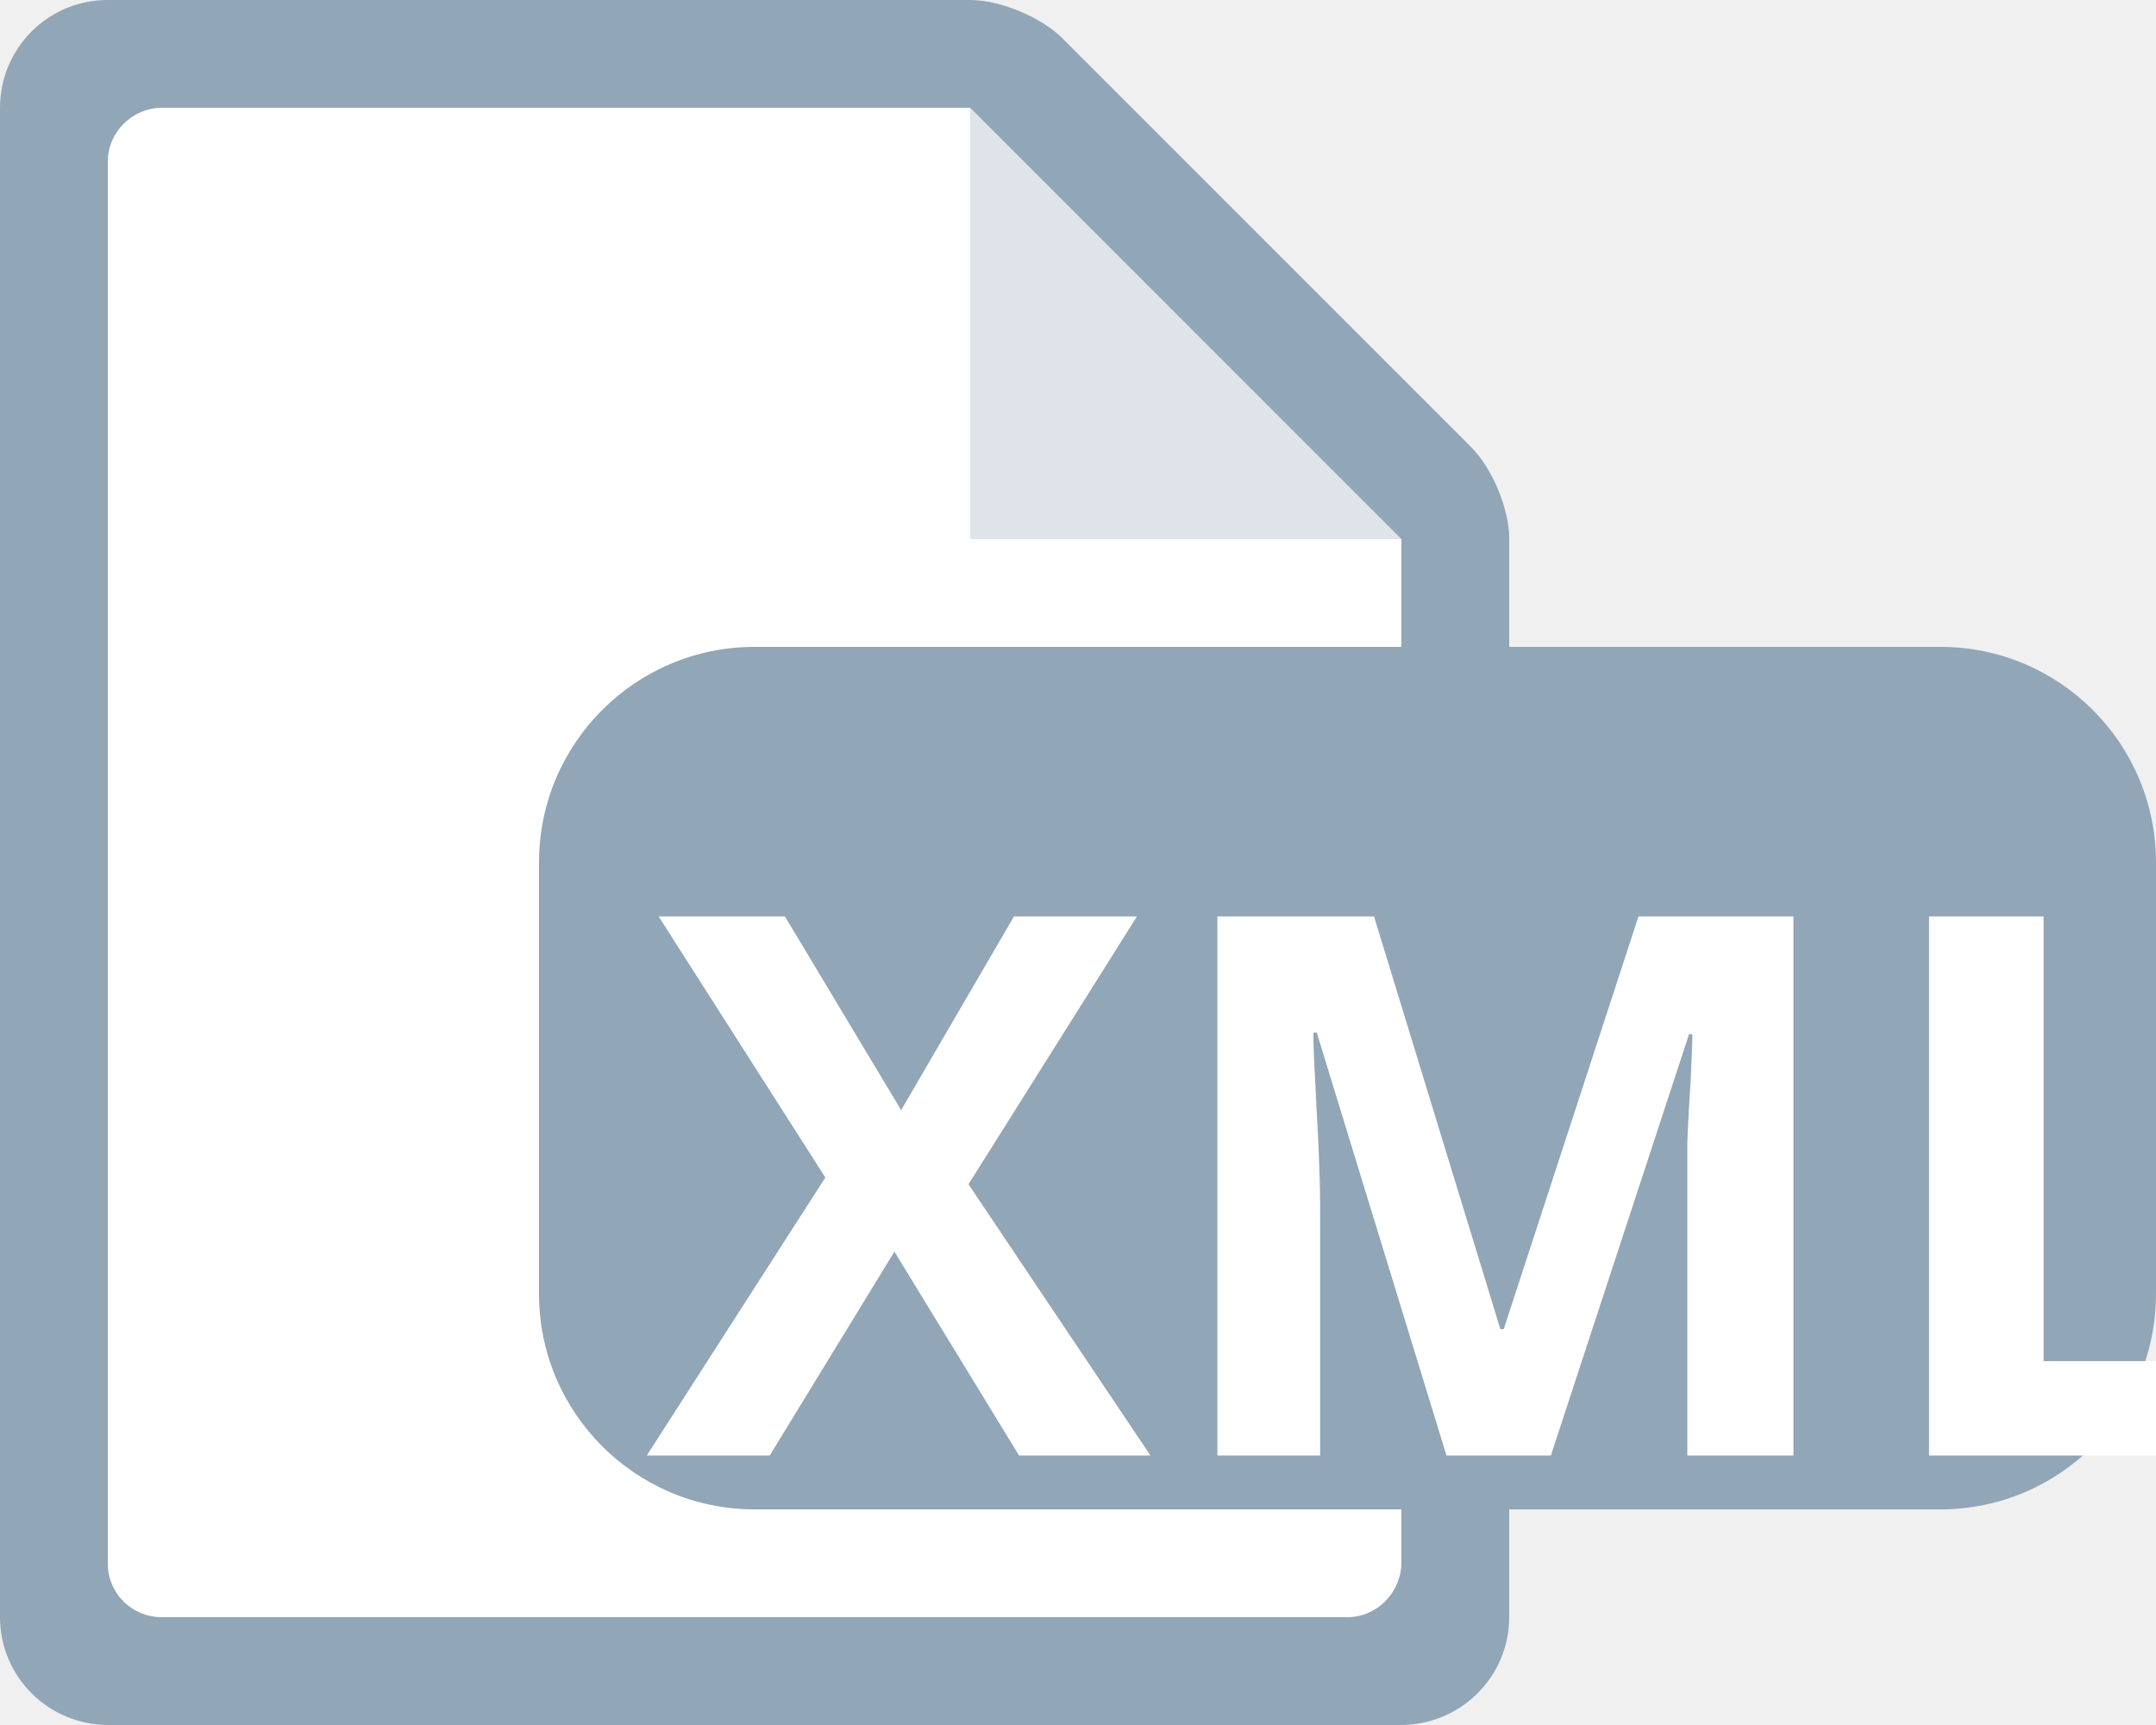
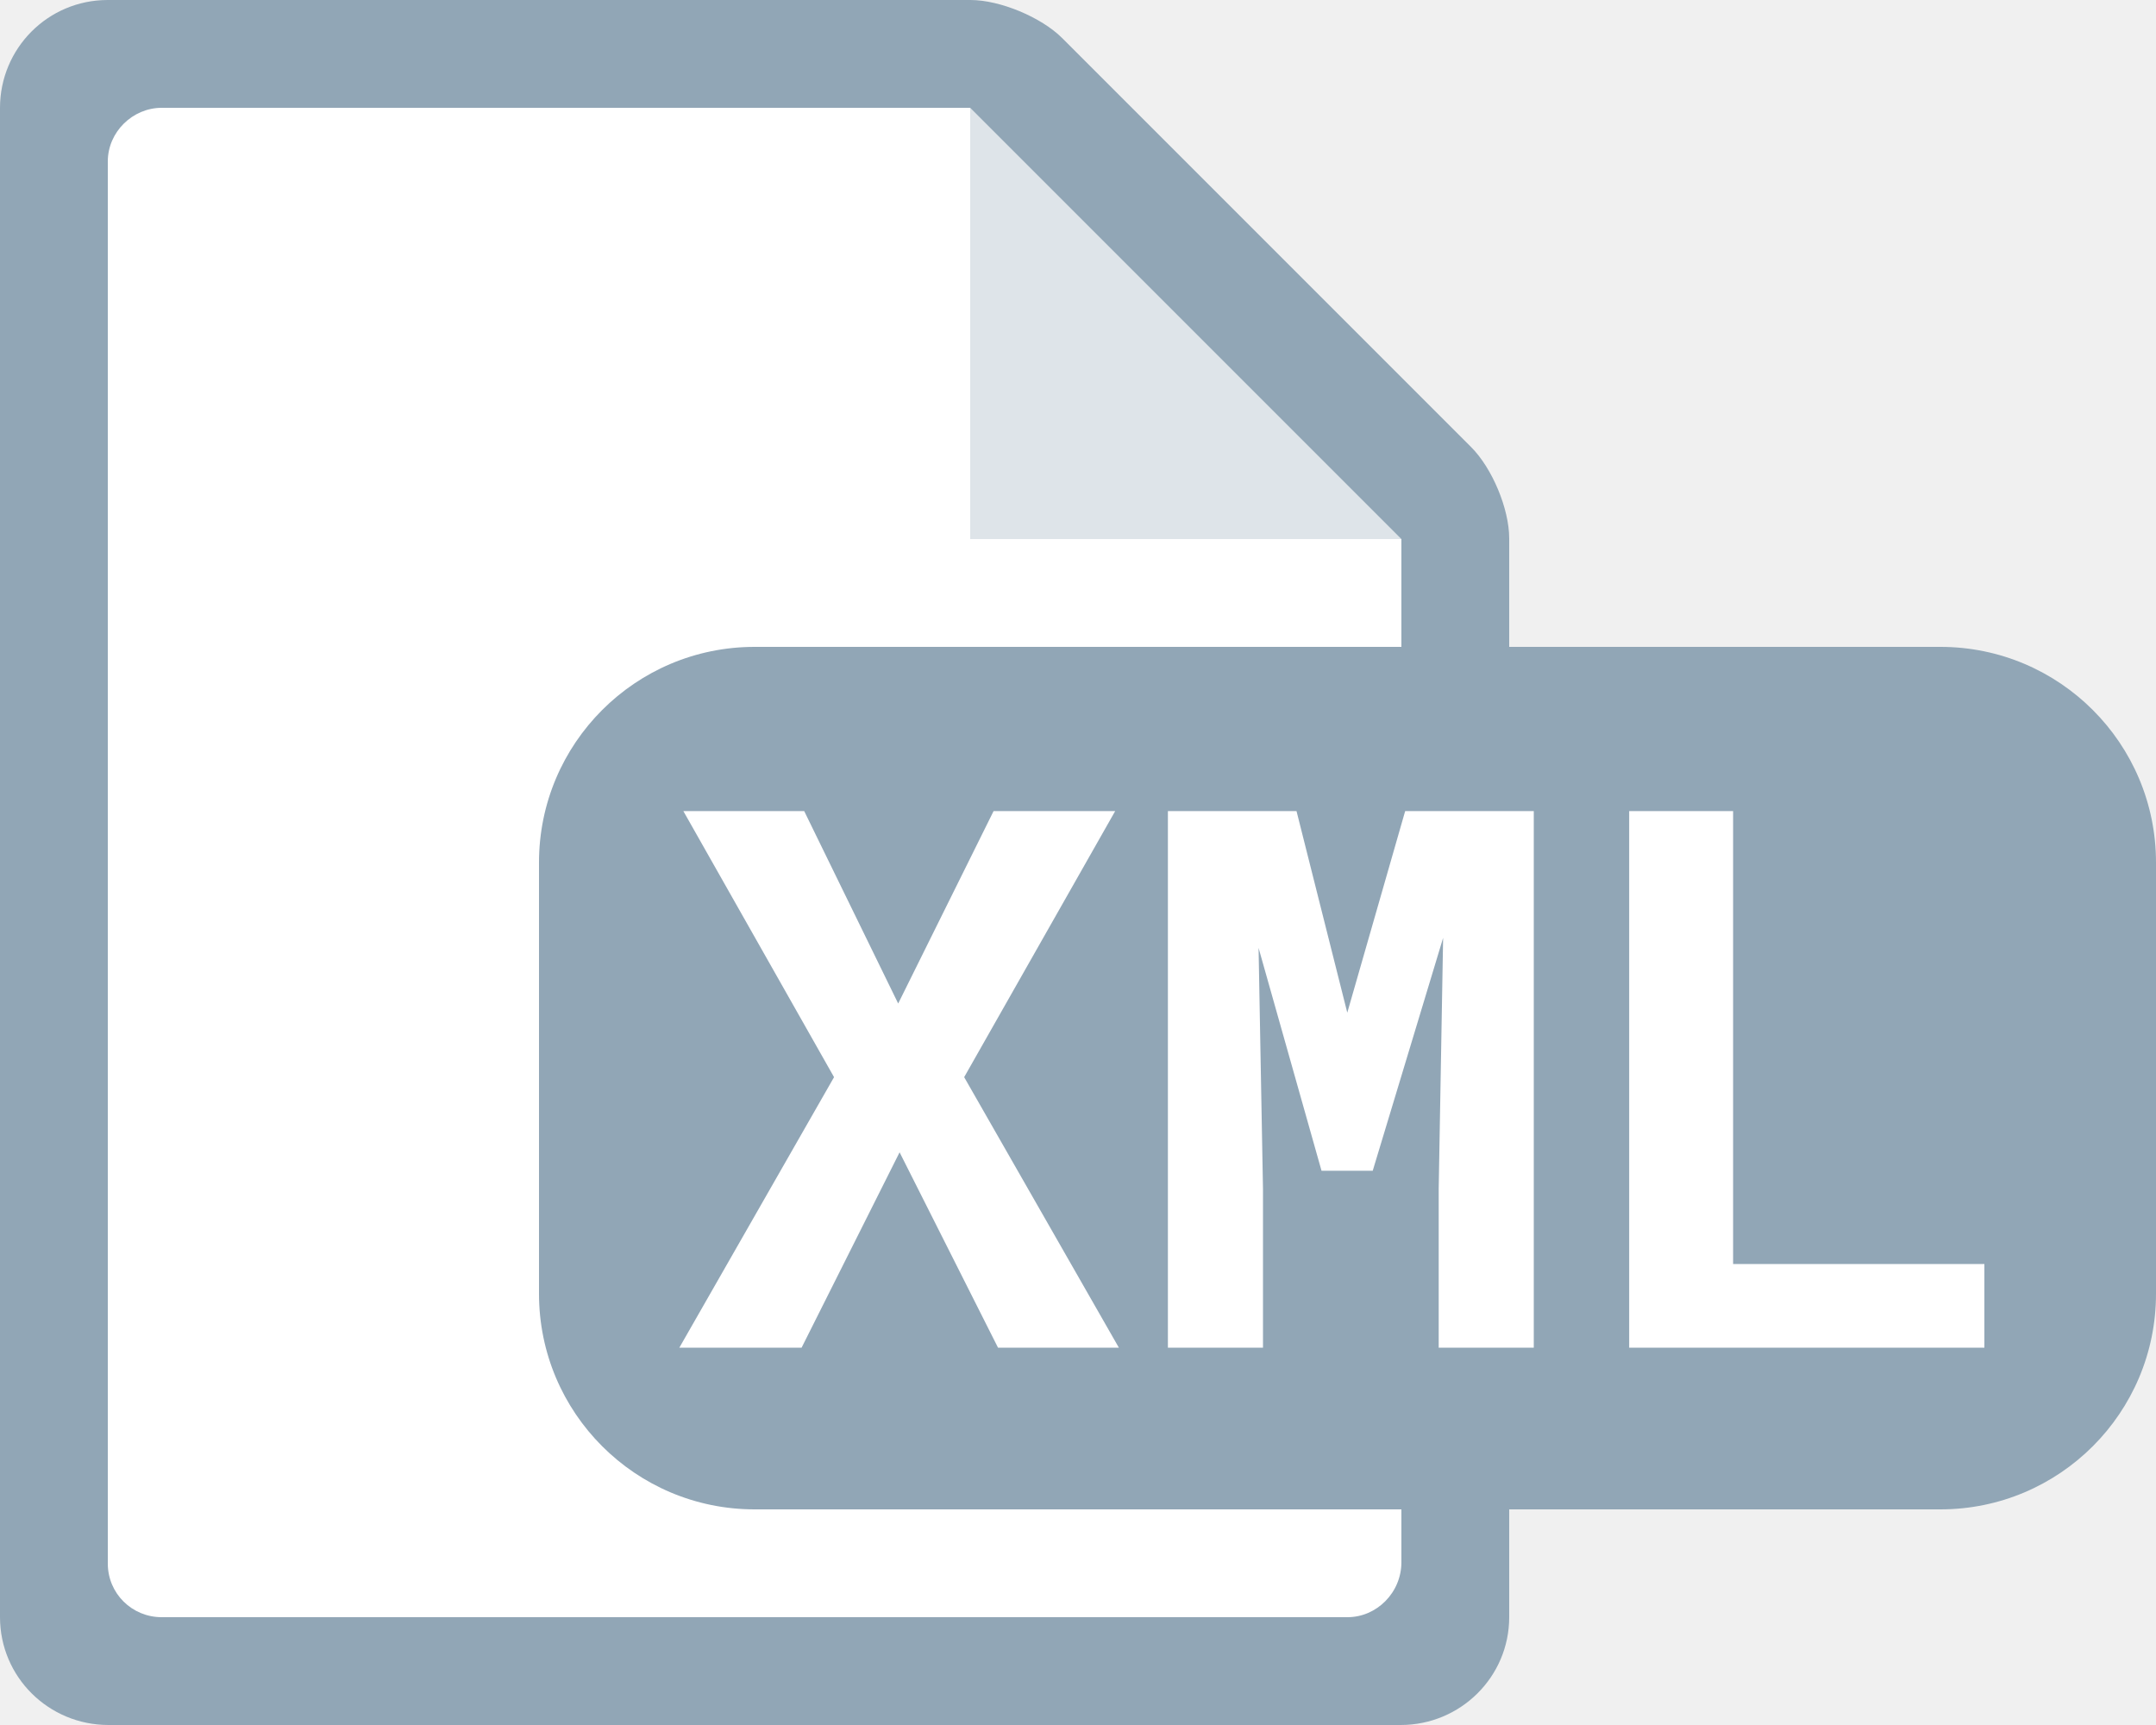
<svg xmlns="http://www.w3.org/2000/svg" width="20px" height="16px" viewBox="0 0 20 16" version="1.1">
  <g id="document-type-xml" stroke="none" stroke-width="1" fill="none" fill-rule="evenodd">
-     <g id="icon-/-document-type">
-       <g id="icon-/-document" fill-rule="evenodd">
-         <path d="M1.007,16 C0.451,16 -1.95399252e-14,15.555 -1.95399252e-14,14.999 L-1.95399252e-14,1.001 C-1.95399252e-14,0.448 0.445,1.0658141e-14 0.999,1.0658141e-14 L9.003,1.0658141e-14 C9.277,1.0658141e-14 9.66,0.16 9.853,0.353 L13.647,4.147 C13.842,4.342 14,4.719 14,4.994 L14,15 C14,15.552 13.55,16 12.993,16 L1.007,16 Z" id="bg" fill="#91A6B6" />
-         <path d="M1.5,15 C1.224,15 1,14.78 1,14.502 L1,1.498 C1,1.223 1.231,1 1.5,1 L9,1 L9,5 L13,5 L13,14.49 C13,14.772 12.771,15 12.5,15 L1.5,15 Z" id="inset" fill="#FFFFFF" />
-         <polygon id="curl" fill-opacity="0.7" fill="#FFFFFF" points="9 1 9 5 13 5" />
-       </g>
-       <g id="icon-/-mime-type" transform="translate(5, 6)">
-         <rect id="Rectangle" fill="#91A6B6" fill-rule="evenodd" x="0" y="0" width="15" height="8" rx="2" />
-         <text id="mime" font-family="RobotoMono-Bold, Roboto Mono" font-size="7" font-weight="bold" line-spacing="7" fill="#FFFFFF">
-           <tspan x="1" y="7.5">XML</tspan>
-         </text>
-       </g>
+     <g id="icon-/-document">
+       <path d="M1.007,16 C0.451,16 -1.95399252e-14,15.555 -1.95399252e-14,14.999 L-1.95399252e-14,1.001 C-1.95399252e-14,0.448 0.445,1.0658141e-14 0.999,1.0658141e-14 L9.003,1.0658141e-14 C9.277,1.0658141e-14 9.66,0.16 9.853,0.353 L13.647,4.147 C13.842,4.342 14,4.719 14,4.994 L14,15 C14,15.552 13.55,16 12.993,16 L1.007,16 Z" id="bg" fill="#91A6B6" />
+       <path d="M1.5,15 C1.224,15 1,14.78 1,14.502 L1,1.498 C1,1.223 1.231,1 1.5,1 L9,1 L9,5 L13,5 L13,14.49 C13,14.772 12.771,15 12.5,15 L1.5,15 Z" id="inset" fill="#FFFFFF" />
+       <polygon id="curl" fill-opacity="0.7" fill="#FFFFFF" points="9 1 9 5 13 5" />
+     </g>
+     <g id="mime-type" transform="translate(5, 6)">
+       <rect id="Rectangle" fill="#91A6B6" x="0" y="0" width="15" height="8" rx="2" />
+       <path d="M3.332,3.308 L4.217,1.523 L5.345,1.523 L3.944,3.991 L5.379,6.5 L4.258,6.5 L3.345,4.688 L2.436,6.5 L1.302,6.5 L2.737,3.991 L1.339,1.523 L2.46,1.523 L3.332,3.308 Z M7.027,1.523 L7.498,3.393 L8.035,1.523 L9.228,1.523 L9.228,6.5 L8.346,6.5 L8.346,5.027 L8.387,2.699 L7.734,4.859 L7.259,4.859 L6.675,2.792 L6.716,5.027 L6.716,6.5 L5.834,6.5 L5.834,1.523 L7.027,1.523 Z M11.077,5.724 L13.408,5.724 L13.408,6.5 L10.113,6.5 L10.113,1.523 L11.077,1.523 L11.077,5.724 Z" id="XML" fill="#FFFFFF" fill-rule="nonzero" />
    </g>
  </g>
</svg>
